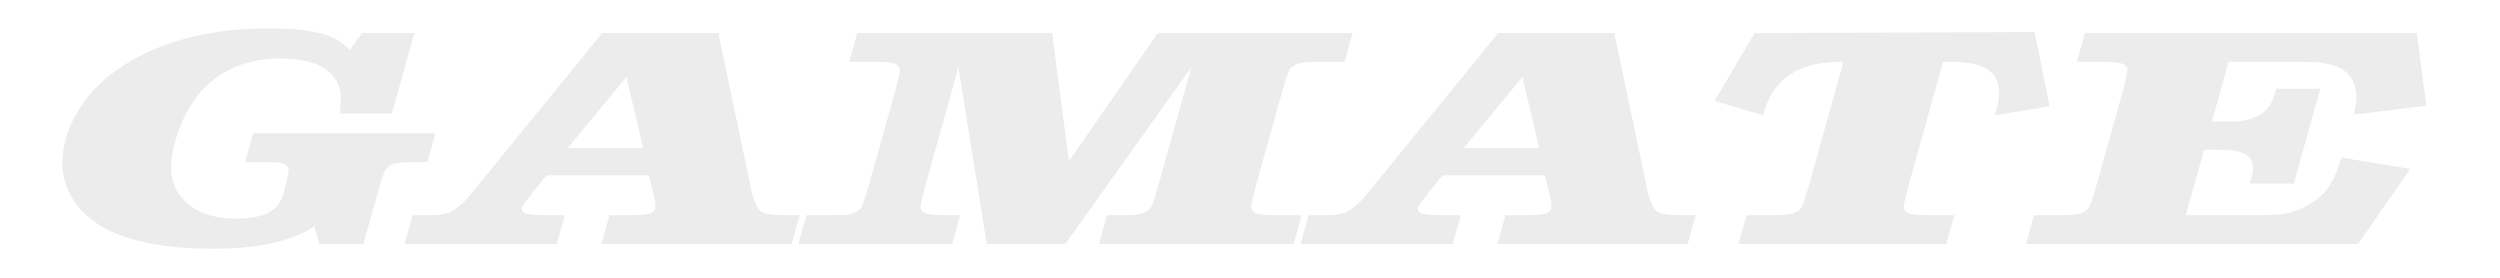
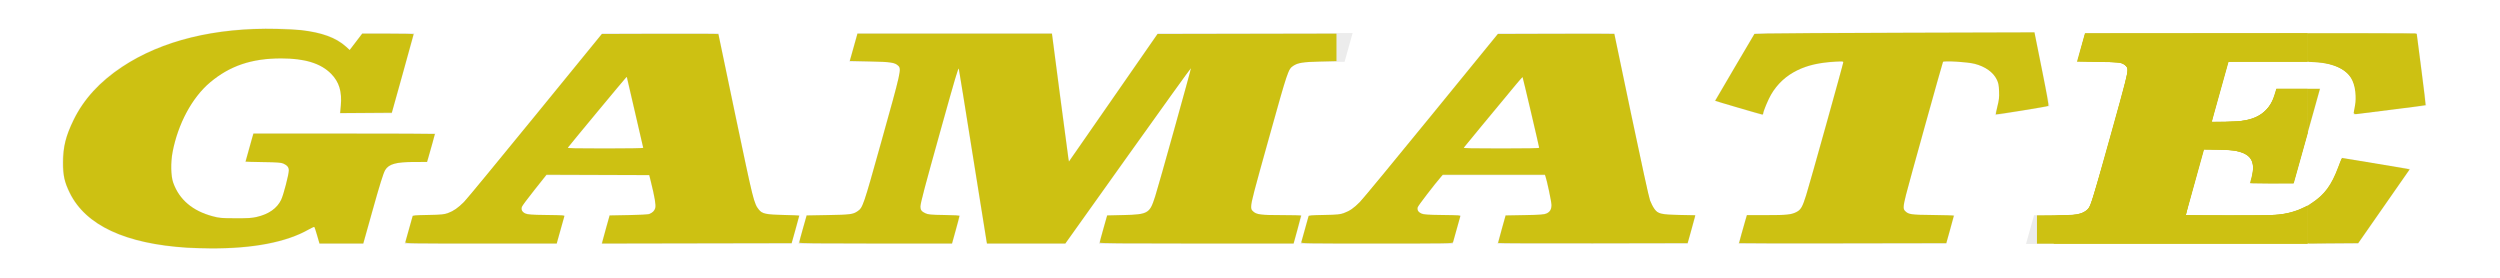
<svg xmlns="http://www.w3.org/2000/svg" width="629.824" height="69.794" id="svg2" version="1.1">
  <defs id="defs4" />
  <g id="layer1" transform="translate(-46.61319,-129.6829)">
    <g transform="matrix(3.154288,0,0,1.990957,-69.42354,7.398544)" style="font-style:normal;font-weight:normal;font-size:40px;line-height:125%;font-family:Sans;letter-spacing:0px;word-spacing:0px;fill:#ececec;fill-opacity:1;stroke:none" id="flowRoot2985">
      <path d="m 69.879,65.608 h -4.16 l -1.014,2.12 c -0.54,-0.988 -1.328,-1.692 -2.363,-2.11 -1.035,-0.418 -2.461,-0.622 -4.277,-0.61 -4.145,0.058 -7.652,1.342 -10.519,3.85 -2.867,2.508 -4.704,5.892 -5.51,10.15 -0.409,2.379 -0.35,4.531 0.177,6.455 0.527,1.924 1.476,3.506 2.848,4.745 2.03,1.793 4.939,2.687 8.727,2.68 1.776,0.003 3.333,-0.223 4.67,-0.68 1.337,-0.457 2.478,-1.163 3.424,-2.12 l 0.412,2.2 h 3.52 l 1.164,-6.6 c 0.254,-1.372 0.43,-2.228 0.528,-2.57 0.098,-0.342 0.234,-0.578 0.41,-0.71 0.142,-0.16 0.355,-0.28 0.638,-0.36 0.283,-0.08 0.672,-0.12 1.166,-0.12 h 1.2 l 0.642,-3.64 H 57.004 l -0.642,3.64 h 1.68 c 0.495,-0.003 0.87,0.033 1.126,0.105 0.256,0.073 0.426,0.198 0.509,0.375 0.129,0.132 0.183,0.368 0.16,0.71 -0.023,0.342 -0.149,1.198 -0.378,2.57 l -0.049,0.28 c -0.185,1.075 -0.584,1.865 -1.198,2.37 -0.614,0.505 -1.478,0.755 -2.592,0.75 -0.743,-8.31e-4 -1.422,-0.139 -2.037,-0.415 -0.615,-0.276 -1.146,-0.684 -1.594,-1.225 -0.756,-0.904 -1.23,-2.016 -1.422,-3.335 -0.192,-1.319 -0.116,-2.941 0.228,-4.865 0.606,-3.392 1.627,-5.977 3.062,-7.755 1.436,-1.777 3.229,-2.672 5.378,-2.685 1.006,0.004 1.867,0.206 2.583,0.605 0.716,0.399 1.252,0.971 1.608,1.715 0.29,0.568 0.47,1.192 0.54,1.87 0.07,0.678 0.058,1.602 -0.038,2.77 h 4.16 z" style="font-style:oblique;font-variant:normal;font-weight:800;font-stretch:normal;font-size:40px;line-height:125%;font-family:'Clarendon T OT Extra Bold';-inkscape-font-specification:'Clarendon T OT Extra Bold, Ultra-Bold Oblique';text-align:start;writing-mode:lr-tb;text-anchor:start;fill:#ececec" id="path2994" />
      <path d="m 84.884,65.608 -10.341,20.08 c -0.601,1.208 -1.137,2.012 -1.61,2.41 -0.473,0.398 -1.11,0.582 -1.912,0.55 H 69.741 l -0.642,3.64 h 12.16 l 0.642,-3.64 h -1.72 c -0.674,0.003 -1.144,-0.073 -1.409,-0.23 -0.266,-0.157 -0.364,-0.413 -0.294,-0.77 0.006,-0.099 0.056,-0.251 0.15,-0.455 0.094,-0.204 0.346,-0.706 0.755,-1.505 l 1.047,-2.08 h 8.2 l 0.313,2.08 c 0.109,0.797 0.171,1.302 0.188,1.515 0.017,0.213 0.007,0.388 -0.028,0.525 -0.048,0.371 -0.217,0.619 -0.506,0.745 -0.29,0.126 -0.815,0.184 -1.576,0.175 h -1.56 l -0.642,3.64 h 15.2 l 0.642,-3.64 h -1.32 c -0.387,-0.002 -0.736,-0.038 -1.046,-0.11 -0.31,-0.072 -0.538,-0.168 -0.684,-0.29 -0.142,-0.154 -0.289,-0.466 -0.44,-0.935 -0.151,-0.469 -0.268,-1.011 -0.348,-1.625 l -2.659,-20.08 z m 3.272,14.56 h -6.04 l 4.707,-9 z" style="font-style:oblique;font-variant:normal;font-weight:800;font-stretch:normal;font-size:40px;line-height:125%;font-family:'Clarendon T OT Extra Bold';-inkscape-font-specification:'Clarendon T OT Extra Bold, Ultra-Bold Oblique';text-align:start;writing-mode:lr-tb;text-anchor:start;fill:#ececec" id="path2996" />
      <path d="m 131.937,69.928 -2.638,14.96 c -0.254,1.372 -0.43,2.228 -0.528,2.57 -0.098,0.342 -0.235,0.578 -0.41,0.71 -0.142,0.16 -0.355,0.28 -0.638,0.36 -0.283,0.08 -0.672,0.12 -1.166,0.12 h -1.36 l -0.642,3.64 h 15.56 l 0.642,-3.64 h -2.24 c -0.494,4e-6 -0.869,-0.04 -1.124,-0.12 -0.255,-0.08 -0.426,-0.2 -0.512,-0.36 -0.126,-0.152 -0.177,-0.398 -0.155,-0.74 0.023,-0.342 0.147,-1.188 0.373,-2.54 l 2.095,-11.88 c 0.254,-1.372 0.43,-2.228 0.528,-2.57 0.098,-0.342 0.234,-0.578 0.41,-0.71 0.142,-0.16 0.355,-0.28 0.638,-0.36 0.283,-0.08 0.672,-0.12 1.166,-0.12 h 2.24 l 0.642,-3.64 h -15.56 l -7.097,16.2 -1.343,-16.2 h -15.56 l -0.642,3.64 h 2.24 c 0.494,2.3e-5 0.869,0.04 1.124,0.12 0.255,0.08 0.426,0.2 0.512,0.36 0.129,0.132 0.183,0.368 0.16,0.71 -0.023,0.342 -0.149,1.198 -0.378,2.57 l -2.095,11.88 c -0.251,1.352 -0.425,2.198 -0.523,2.54 -0.098,0.342 -0.236,0.588 -0.415,0.74 -0.142,0.16 -0.355,0.28 -0.638,0.36 -0.283,0.08 -0.672,0.12 -1.166,0.12 h -2.24 l -0.642,3.64 h 12.28 l 0.642,-3.64 h -1.36 c -0.494,4e-6 -0.869,-0.04 -1.124,-0.12 -0.255,-0.08 -0.426,-0.2 -0.512,-0.36 -0.129,-0.132 -0.183,-0.368 -0.16,-0.71 0.023,-0.342 0.149,-1.198 0.378,-2.57 l 2.638,-14.96 2.257,22.36 h 6.28 z" style="font-style:oblique;font-variant:normal;font-weight:800;font-stretch:normal;font-size:40px;line-height:125%;font-family:'Clarendon T OT Extra Bold';-inkscape-font-specification:'Clarendon T OT Extra Bold, Ultra-Bold Oblique';text-align:start;writing-mode:lr-tb;text-anchor:start;fill:#ececec" id="path2998" />
      <path d="m 156.446,65.608 -10.341,20.08 c -0.601,1.208 -1.137,2.012 -1.61,2.41 -0.473,0.398 -1.11,0.582 -1.912,0.55 h -1.28 l -0.642,3.64 h 12.16 l 0.642,-3.64 h -1.72 c -0.674,0.003 -1.144,-0.073 -1.409,-0.23 -0.266,-0.157 -0.364,-0.413 -0.294,-0.77 0.006,-0.099 0.056,-0.251 0.15,-0.455 0.094,-0.204 0.346,-0.706 0.755,-1.505 l 1.047,-2.08 h 8.2 l 0.313,2.08 c 0.109,0.797 0.171,1.302 0.188,1.515 0.017,0.213 0.007,0.388 -0.028,0.525 -0.048,0.371 -0.217,0.619 -0.506,0.745 -0.29,0.126 -0.815,0.184 -1.576,0.175 h -1.56 l -0.642,3.64 h 15.2 l 0.642,-3.64 h -1.32 c -0.387,-0.002 -0.736,-0.038 -1.046,-0.11 -0.31,-0.072 -0.538,-0.168 -0.684,-0.29 -0.142,-0.154 -0.289,-0.466 -0.44,-0.935 -0.151,-0.469 -0.268,-1.011 -0.348,-1.625 l -2.659,-20.08 z m 3.272,14.56 h -6.04 l 4.707,-9 z" style="font-style:oblique;font-variant:normal;font-weight:800;font-stretch:normal;font-size:40px;line-height:125%;font-family:'Clarendon T OT Extra Bold';-inkscape-font-specification:'Clarendon T OT Extra Bold, Ultra-Bold Oblique';text-align:start;writing-mode:lr-tb;text-anchor:start;fill:#ececec" id="path3000" />
      <path d="m 176.927,65.608 -3.197,8.584 3.857,1.816 c 0.39,-2.334 1.117,-4.056 2.181,-5.165 1.064,-1.109 2.481,-1.641 4.251,-1.595 l -2.758,15.64 c -0.254,1.372 -0.43,2.228 -0.528,2.57 -0.098,0.342 -0.234,0.578 -0.41,0.71 -0.142,0.16 -0.355,0.28 -0.638,0.36 -0.283,0.08 -0.672,0.12 -1.166,0.12 h -2.24 l -0.642,3.64 h 16.6 l 0.642,-3.64 h -2.24 c -0.494,4e-6 -0.869,-0.04 -1.124,-0.12 -0.255,-0.08 -0.426,-0.2 -0.511,-0.36 -0.129,-0.132 -0.183,-0.368 -0.16,-0.71 0.023,-0.342 0.149,-1.198 0.378,-2.57 l 2.758,-15.64 h 0.84 c 1.481,0.002 2.512,0.488 3.092,1.46 0.58,0.972 0.702,2.418 0.365,4.34 l -0.169,0.96 4.376,-1.139 -1.194,-9.391 z" style="font-style:oblique;font-variant:normal;font-weight:800;font-stretch:normal;font-size:40px;line-height:125%;font-family:'Clarendon T OT Extra Bold';-inkscape-font-specification:'Clarendon T OT Extra Bold, Ultra-Bold Oblique';text-align:start;writing-mode:lr-tb;text-anchor:start;fill:#ececec" id="path3002" />
      <path d="m 229.822,65.608 h -26.516 l -0.642,3.64 h 2.24 c 0.494,2.3e-5 0.869,0.04 1.124,0.12 0.255,0.08 0.426,0.2 0.512,0.36 0.129,0.132 0.183,0.368 0.16,0.71 -0.023,0.342 -0.149,1.198 -0.378,2.57 l -2.095,11.88 c -0.254,1.372 -0.43,2.228 -0.528,2.57 -0.098,0.342 -0.234,0.578 -0.41,0.71 -0.142,0.16 -0.355,0.28 -0.638,0.36 -0.283,0.08 -0.672,0.12 -1.166,0.12 h -2.24 l -0.642,3.64 h 26.516 l 4.174,-9.493 -5.485,-1.427 c -0.226,1.081 -0.417,1.889 -0.573,2.425 -0.155,0.536 -0.342,1.034 -0.559,1.495 -0.346,0.754 -0.826,1.416 -1.44,1.985 -0.614,0.569 -1.266,0.961 -1.957,1.175 -0.324,0.096 -0.67,0.154 -1.036,0.175 -0.366,0.021 -1.193,0.029 -2.479,0.025 h -4.4 l 1.46,-8.28 h 1.24 c 1.113,-0.01 1.872,0.26 2.277,0.81 0.405,0.55 0.494,1.44 0.269,2.67 l -0.141,0.8 h 3.52 l 2.116,-12 h -3.52 c -0.132,0.755 -0.251,1.305 -0.356,1.65 -0.105,0.345 -0.228,0.635 -0.368,0.87 -0.298,0.558 -0.701,0.972 -1.209,1.24 -0.507,0.268 -1.121,0.402 -1.841,0.4 h -1.36 l 1.333,-7.56 h 5.28 c 0.662,-8.1e-4 1.156,0.011 1.484,0.035 0.327,0.024 0.597,0.066 0.808,0.125 0.482,0.123 0.901,0.318 1.257,0.585 0.356,0.268 0.632,0.593 0.828,0.975 0.292,0.612 0.467,1.318 0.526,2.12 0.059,0.802 -0.008,1.748 -0.201,2.84 l 5.806,-1.141 z" style="font-style:oblique;font-variant:normal;font-weight:800;font-stretch:normal;font-size:40px;line-height:125%;font-family:'Clarendon T OT Extra Bold';-inkscape-font-specification:'Clarendon T OT Extra Bold, Ultra-Bold Oblique';text-align:start;writing-mode:lr-tb;text-anchor:start;fill:#ececec" id="path3004" />
    </g>
+     <path style="fill:#cdc112;fill-opacity:1;stroke-width:0.089" d="m 513.17,57.821 v -3.563 l 4.576,-0.042 c 4.716,-0.044 5.112,-0.072 6.419,-0.452 0.666,-0.194 1.586,-0.768 1.917,-1.197 0.684,-0.886 1.122,-2.314 5.346,-17.433 4.218,-15.098 4.692,-16.949 4.551,-17.784 -0.075,-0.447 -0.529,-0.97 -1.055,-1.217 -0.974,-0.458 -1.359,-0.488 -6.687,-0.527 -2.738,-0.02 -4.976,-0.044 -4.974,-0.053 0.002,-0.009 0.455,-1.623 1.007,-3.588 l 1.003,-3.571 28.056,-0.022 28.056,-0.022 v 3.616 3.616 h -9.983 -9.983 l -1.95,6.987 c -1.073,3.843 -2.023,7.242 -2.111,7.553 l -0.161,0.567 3.367,-0.042 c 2.579,-0.032 3.584,-0.077 4.293,-0.193 2.813,-0.459 4.574,-1.267 6.038,-2.769 1.082,-1.111 1.681,-2.255 2.327,-4.447 l 0.256,-0.871 h 3.954 3.954 l -0.003,5.603 -0.003,5.603 -1.762,6.295 -1.762,6.295 -5.519,0.023 c -5.229,0.022 -5.516,0.015 -5.472,-0.134 0.599,-1.999 0.812,-3.19 0.739,-4.139 -0.135,-1.773 -1.075,-2.877 -3.006,-3.533 -1.564,-0.531 -2.097,-0.588 -5.907,-0.632 l -3.451,-0.039 -0.137,0.477 c -0.634,2.207 -4.434,15.883 -4.434,15.959 0,0.134 20.689,0.136 22.455,0.003 2.776,-0.21 5.13,-0.83 7.388,-1.947 l 0.871,-0.431 v 4.808 4.808 h -34.107 -34.107 z" id="path60503" transform="translate(46.61319,129.6829)" />
+     <path style="fill:#cdc112;fill-opacity:1;stroke-width:0.179" d="m 581.518,56.552 v -4.792 l 1.518,-1.031 c 2.792,-1.896 4.438,-4.195 6.027,-8.413 l 0.944,-2.505 7.854,1.284 c 4.32,0.706 8.153,1.351 8.519,1.434 l 0.665,0.15 -6.472,9.286 -6.472,9.286 -6.291,0.047 -6.291,0.047 z" id="path60542" transform="translate(46.61319,129.6829)" />
+     <path style="fill:#cdc112;fill-opacity:1;stroke-width:0.179" d="m 593.131,28.605 c 0.003,-0.117 0.121,-0.734 0.262,-1.373 0.535,-2.434 0.263,-5.215 -0.697,-7.109 -1.288,-2.541 -4.767,-4.213 -9.258,-4.448 l -1.92,-0.1 V 12.028 8.482 h 13.661 c 7.513,0 13.661,0.02 13.661,0.045 2e-5,0.025 0.521,4.057 1.158,8.961 0.637,4.904 1.121,8.954 1.075,8.999 -0.046,0.046 -3.841,0.548 -8.435,1.117 -4.594,0.569 -8.613,1.075 -8.932,1.124 -0.381,0.058 -0.578,0.016 -0.574,-0.123 z" id="path60581" transform="translate(46.61319,129.6829)" />
+     <path style="fill:#cdc112;fill-opacity:1;stroke-width:0.179" d="m 627.952,186.262 5e-5,-4.681 1.027,-0.699 c 3.315,-2.255 4.964,-4.511 6.744,-9.225 0.371,-0.982 0.724,-1.843 0.785,-1.913 0.168,-0.193 16.723,2.597 16.652,2.806 -0.133,0.391 -12.594,18.161 -12.778,18.221 -0.108,0.036 -2.949,0.089 -6.313,0.118 l -6.116,0.053 z" id="path60620" />
+     <path style="fill:#cdc112;fill-opacity:1;stroke-width:0.179" d="m 517.411,57.883 v -3.457 l 1.098,-0.115 c 0.604,-0.063 1.829,-0.116 2.723,-0.117 2.974,-0.004 4.566,-0.713 5.358,-2.387 0.491,-1.038 2.52,-7.964 5.89,-20.111 3.885,-14.001 3.938,-14.258 3.086,-15.148 -0.272,-0.284 -0.791,-0.603 -1.155,-0.711 -0.363,-0.107 -2.971,-0.252 -5.795,-0.321 -2.824,-0.069 -5.135,-0.173 -5.137,-0.232 -0.002,-0.059 0.415,-1.613 0.926,-3.455 l 0.929,-3.348 h 28.002 28.002 v 3.482 3.482 h -9.987 -9.987 l -0.269,0.938 c -0.148,0.516 -1.083,3.859 -2.079,7.429 -0.995,3.57 -1.857,6.615 -1.915,6.766 -0.094,0.245 0.316,0.261 3.718,0.149 5.616,-0.184 7.682,-0.756 9.79,-2.707 1.166,-1.079 2.132,-2.737 2.622,-4.497 l 0.31,-1.114 h 3.899 3.899 v 5.478 5.478 l -1.527,5.459 c -0.84,3.003 -1.649,5.881 -1.798,6.397 l -0.271,0.938 h -5.245 c -3.173,0 -5.287,-0.068 -5.351,-0.172 -0.059,-0.095 0.028,-0.677 0.191,-1.295 0.456,-1.718 0.408,-3.477 -0.121,-4.434 -1.092,-1.978 -3.601,-2.629 -10.261,-2.662 l -1.794,-0.009 -1.034,3.705 c -2.708,9.702 -3.52,12.766 -3.412,12.874 0.064,0.064 5.233,0.116 11.486,0.116 10.344,-0.001 11.53,-0.031 13.155,-0.335 1.888,-0.353 3.73,-0.946 5.134,-1.653 l 0.848,-0.427 v 4.735 4.735 H 549.375 517.411 Z" id="path60659" transform="translate(46.61319,129.6829)" />
+     <path style="fill:#cdc112;fill-opacity:1;stroke-width:0.179" d="m 517.411,57.883 v -3.457 l 1.098,-0.115 c 0.604,-0.063 1.792,-0.115 2.641,-0.115 2.398,0 4.134,-0.577 5.055,-1.681 0.568,-0.681 2,-5.454 6.556,-21.857 2.529,-9.106 3.222,-11.875 3.222,-12.879 0,-0.754 -0.074,-0.936 -0.544,-1.331 -0.299,-0.252 -0.842,-0.537 -1.205,-0.633 -0.364,-0.097 -2.932,-0.232 -5.706,-0.3 -2.775,-0.069 -5.047,-0.172 -5.049,-0.231 -0.002,-0.058 0.413,-1.613 0.923,-3.454 l 0.927,-3.348 h 28.005 28.005 v 3.482 3.482 h -9.988 c -9.359,0 -9.994,0.02 -10.078,0.312 -1.257,4.361 -4.041,14.539 -4.041,14.774 0,0.301 0.214,0.312 3.616,0.193 4.311,-0.151 5.812,-0.413 7.75,-1.357 2.324,-1.131 3.924,-3.21 4.703,-6.111 l 0.228,-0.848 h 3.905 3.905 v 5.492 5.492 l -1.523,5.445 c -0.837,2.995 -1.643,5.867 -1.791,6.383 l -0.268,0.938 h -5.252 c -2.889,0 -5.294,-0.067 -5.344,-0.148 -0.05,-0.082 0.065,-0.916 0.257,-1.854 0.567,-2.776 0.043,-4.392 -1.74,-5.362 -1.399,-0.762 -2.843,-1.001 -6.839,-1.134 l -3.661,-0.122 -1.233,4.444 c -2.857,10.295 -3.331,12.082 -3.231,12.182 0.194,0.194 17.459,0.243 20.983,0.059 3.935,-0.205 5.937,-0.615 8.28,-1.698 l 1.363,-0.63 v 4.721 4.721 H 549.375 517.411 Z" id="path60698" transform="translate(46.61319,129.6829)" />
+     <path style="fill:#cdc112;fill-opacity:1;stroke-width:0.179" d="m 438.125,61.25 c 0,-0.102 1.085,-4.005 1.626,-5.848 l 0.354,-1.205 h 4.879 c 5.154,0 6.273,-0.112 7.565,-0.758 1.115,-0.557 1.541,-1.279 2.448,-4.153 0.986,-3.125 9.379,-33.18 9.379,-33.587 0,-0.269 -0.201,-0.286 -2.009,-0.176 -4.071,0.248 -6.909,0.89 -9.519,2.151 -2.849,1.377 -5.116,3.465 -6.668,6.141 -0.731,1.26 -1.983,4.249 -1.983,4.734 0,0.16 -0.111,0.29 -0.247,0.29 -0.206,0 -11.749,-3.37 -11.834,-3.455 -0.015,-0.015 2.2,-3.804 4.923,-8.42 l 4.951,-8.393 3.202,-0.115 c 1.761,-0.063 17.633,-0.156 35.271,-0.205 l 32.07,-0.09 1.846,9.193 c 1.307,6.508 1.787,9.229 1.644,9.318 -0.307,0.19 -13.055,2.248 -13.176,2.127 -0.058,-0.058 0.11,-0.966 0.373,-2.018 0.409,-1.634 0.468,-2.19 0.406,-3.811 -0.061,-1.608 -0.147,-2.052 -0.557,-2.903 -0.892,-1.849 -2.922,-3.304 -5.569,-3.992 -1.806,-0.469 -7.796,-0.839 -8.007,-0.494 -0.151,0.247 -8.709,30.997 -9.328,33.517 -0.716,2.916 -0.752,3.529 -0.239,4.043 0.9,0.9 1.321,0.962 6.993,1.023 2.922,0.031 5.31,0.112 5.307,0.179 -0.003,0.067 -0.432,1.649 -0.954,3.515 L 490.325,61.25 464.225,61.295 C 449.87,61.32 438.125,61.3 438.125,61.25 Z" id="path60737" transform="translate(46.61319,129.6829)" />
+     <path style="fill:#cdc112;fill-opacity:1;stroke-width:0.179" d="m 327.844,61.025 c 0.055,-0.173 0.466,-1.639 0.912,-3.259 0.447,-1.619 0.852,-3.077 0.901,-3.24 0.078,-0.259 0.556,-0.304 3.966,-0.373 3.414,-0.068 4.004,-0.124 4.934,-0.465 1.488,-0.545 2.492,-1.239 4.009,-2.77 0.724,-0.731 8.847,-10.558 18.05,-21.838 L 377.351,8.571 392.024,8.526 c 8.07,-0.025 14.673,-0.013 14.673,0.026 0,0.04 1.921,9.221 4.269,20.403 2.519,11.995 4.462,20.843 4.739,21.581 0.258,0.688 0.746,1.628 1.083,2.09 0.926,1.267 1.605,1.43 6.391,1.527 l 3.894,0.079 -0.106,0.483 c -0.058,0.266 -0.489,1.845 -0.957,3.509 l -0.851,3.026 -23.874,0.045 c -13.131,0.025 -23.873,-0.015 -23.872,-0.089 10e-4,-0.074 0.43,-1.661 0.952,-3.527 l 0.95,-3.393 4.807,-0.092 c 3.939,-0.076 4.925,-0.145 5.462,-0.387 0.909,-0.408 1.298,-1.07 1.285,-2.182 -0.01,-0.828 -1.146,-6.243 -1.511,-7.205 l -0.153,-0.402 H 376.345 363.485 l -0.431,0.491 c -1.651,1.88 -5.83,7.355 -5.917,7.752 -0.147,0.668 0.181,1.197 0.958,1.547 0.542,0.244 1.454,0.306 5.261,0.355 4.208,0.055 4.598,0.086 4.517,0.359 -0.049,0.165 -0.458,1.625 -0.908,3.246 -0.45,1.621 -0.861,3.087 -0.913,3.259 -0.088,0.295 -1.158,0.312 -19.201,0.312 -18.161,0 -19.102,-0.016 -19.007,-0.314 z m 59.924,-23.809 c 0,-0.274 -4.096,-17.711 -4.181,-17.795 -0.038,-0.038 -0.825,0.84 -1.749,1.952 -6.122,7.364 -12.946,15.627 -13.062,15.815 -0.109,0.178 1.821,0.223 9.427,0.223 6.786,0 9.564,-0.057 9.564,-0.195 z" id="path60776" transform="translate(46.61319,129.6829)" />
+     <path style="fill:#cdc112;fill-opacity:1;stroke-width:0.179" d="m 201.346,61.116 c 0.004,-0.123 0.428,-1.71 0.943,-3.527 l 0.936,-3.304 5.441,-0.103 c 5.641,-0.107 6.219,-0.18 7.332,-0.93 1.376,-0.927 1.453,-1.151 5.983,-17.337 5.07,-18.116 5.167,-18.553 4.29,-19.377 -0.85,-0.798 -1.829,-0.944 -7.17,-1.066 l -5.006,-0.115 0.965,-3.438 0.965,-3.438 h 24.492 24.492 l 2.024,15.491 c 1.113,8.52 2.079,15.771 2.146,16.113 l 0.121,0.622 2.358,-3.39 c 1.297,-1.864 6.318,-9.095 11.158,-16.068 l 8.8,-12.679 22.54,-0.045 22.54,-0.045 v 3.457 3.457 l -4.062,0.105 c -4.417,0.114 -5.66,0.311 -6.827,1.084 -1.263,0.836 -1.382,1.19 -6.055,17.917 -3.97,14.209 -4.507,16.27 -4.545,17.433 -0.025,0.759 0.039,0.923 0.534,1.365 0.861,0.77 1.886,0.897 7.214,0.897 2.647,0 4.816,0.06 4.82,0.134 0.004,0.074 -0.418,1.681 -0.938,3.571 l -0.945,3.437 -24.42,3.58e-4 c -19.419,3.57e-4 -24.419,-0.045 -24.416,-0.223 0.002,-0.123 0.425,-1.71 0.941,-3.527 l 0.937,-3.304 4.104,-0.104 c 6.254,-0.159 6.594,-0.359 7.997,-4.717 0.907,-2.816 9.071,-32.088 9.005,-32.286 -0.03,-0.091 -7.164,9.807 -15.852,21.995 l -15.797,22.161 -9.863,0.002 -9.863,0.002 -0.089,-0.402 c -0.049,-0.221 -1.616,-10.004 -3.483,-21.741 -1.867,-11.737 -3.457,-21.575 -3.534,-21.864 -0.114,-0.426 -0.935,2.325 -4.372,14.643 -4.337,15.54 -5.314,19.243 -5.314,20.13 0,0.783 0.313,1.197 1.221,1.615 0.755,0.348 1.196,0.389 4.717,0.445 2.781,0.044 3.884,0.12 3.884,0.267 0,0.113 -0.418,1.714 -0.928,3.556 l -0.928,3.35 h -19.251 c -15.285,0 -19.249,-0.046 -19.244,-0.223 z" id="path60815" transform="translate(46.61319,129.6829)" />
+     <path style="fill:#cdc112;fill-opacity:1;stroke-width:0.179" d="m 102.121,61.027 c 0.05,-0.172 0.461,-1.638 0.912,-3.259 0.451,-1.621 0.86,-3.079 0.909,-3.242 0.078,-0.259 0.557,-0.304 3.966,-0.373 3.421,-0.068 4.004,-0.123 4.949,-0.468 1.391,-0.507 2.573,-1.331 4.057,-2.831 0.66,-0.667 8.739,-10.454 17.954,-21.748 L 151.623,8.571 166.302,8.526 c 8.074,-0.025 14.68,0.005 14.68,0.067 0,0.062 1.934,9.321 4.297,20.577 4.485,21.36 4.692,22.188 5.89,23.643 0.878,1.065 1.737,1.248 6.286,1.341 2.136,0.043 3.883,0.131 3.882,0.195 -0.001,0.064 -0.43,1.643 -0.953,3.509 L 199.434,61.25 l -23.883,0.045 -23.883,0.045 0.11,-0.501 c 0.06,-0.276 0.493,-1.863 0.961,-3.527 l 0.851,-3.026 4.812,-0.097 c 2.647,-0.053 4.973,-0.167 5.169,-0.252 0.852,-0.37 1.339,-0.861 1.519,-1.53 0.197,-0.732 -0.155,-2.842 -1.117,-6.693 l -0.402,-1.607 -12.946,-0.045 -12.946,-0.045 -3.024,3.803 c -1.663,2.092 -3.099,4.028 -3.19,4.303 -0.235,0.704 0.093,1.313 0.902,1.677 0.559,0.251 1.431,0.311 5.275,0.361 4.21,0.055 4.598,0.086 4.513,0.359 -0.134,0.429 -1.459,5.157 -1.699,6.058 l -0.202,0.759 H 121.142 c -18.118,0 -19.108,-0.016 -19.021,-0.312 z m 59.933,-23.781 c 0,-0.091 -0.924,-4.101 -2.054,-8.911 -1.129,-4.81 -2.054,-8.799 -2.054,-8.863 0,-0.064 -0.077,-0.07 -0.171,-0.011 -0.181,0.112 -14.489,17.347 -14.717,17.728 -0.106,0.177 1.827,0.223 9.431,0.223 5.735,0 9.564,-0.066 9.564,-0.165 z" id="path60854" transform="translate(46.61319,129.6829)" />
+     <path style="fill:#cdc112;fill-opacity:1;stroke-width:0.179" d="M 47.232,62.397 C 31.588,61.414 21.581,56.747 17.585,48.571 c -1.355,-2.771 -1.686,-4.266 -1.685,-7.589 0.002,-4.039 0.651,-6.657 2.676,-10.804 2.533,-5.185 6.56,-9.579 12.227,-13.34 9.962,-6.612 23.444,-9.919 38.929,-9.548 2.406,0.058 5.138,0.193 6.071,0.302 5.298,0.615 8.812,1.902 11.342,4.155 l 0.959,0.853 1.573,-2.057 1.573,-2.057 6.473,-0.001 c 3.56,-7.296e-4 6.473,0.059 6.472,0.133 -5.4e-4,0.074 -1.236,4.554 -2.746,9.955 l -2.745,9.821 -6.5,0.047 -6.5,0.047 0.161,-1.826 c 0.319,-3.611 -0.406,-6.007 -2.445,-8.075 -2.616,-2.653 -6.596,-3.879 -12.595,-3.877 -7.443,0.002 -12.876,1.836 -17.897,6.039 -4.509,3.776 -8.098,10.438 -9.456,17.555 -0.494,2.589 -0.429,6.085 0.144,7.683 1.552,4.331 4.849,7.139 10.007,8.521 1.607,0.431 2.019,0.466 5.662,0.479 3.215,0.012 4.188,-0.045 5.357,-0.314 3.047,-0.701 5.174,-2.194 6.196,-4.349 0.604,-1.273 1.929,-6.35 1.929,-7.39 0,-0.803 -0.387,-1.285 -1.4,-1.74 -0.536,-0.241 -1.449,-0.305 -5.074,-0.355 C 63.864,40.804 61.875,40.742 61.875,40.7 c 0,-0.091 1.122,-4.116 1.626,-5.834 l 0.354,-1.205 h 22.85 c 12.567,0 22.85,0.041 22.85,0.09 0,0.102 -1.087,4.01 -1.626,5.847 l -0.354,1.205 -3.162,0.003 c -4.625,0.004 -6.436,0.499 -7.368,2.013 -0.463,0.752 -1.395,3.743 -3.379,10.841 -0.892,3.192 -1.742,6.225 -1.889,6.741 l -0.268,0.938 h -5.508 -5.508 l -0.58,-2.009 c -0.319,-1.105 -0.636,-2.07 -0.704,-2.145 -0.068,-0.075 -0.737,0.214 -1.487,0.641 -5.571,3.175 -14.082,4.807 -24.686,4.734 -1.964,-0.013 -4.576,-0.088 -5.804,-0.165 z" id="path60893" transform="translate(46.61319,129.6829)" />
+     <path style="fill:#cdc112;fill-opacity:1;stroke-width:0.063" d="m 639.569,158.156 c 0,-0.066 0.085,-0.546 0.189,-1.067 0.271,-1.356 0.338,-2.098 0.296,-3.264 -0.054,-1.491 -0.287,-2.63 -0.77,-3.758 -0.866,-2.023 -2.881,-3.499 -5.862,-4.292 -1.258,-0.335 -2.565,-0.506 -4.602,-0.605 l -0.868,-0.042 v -3.528 -3.528 h 9.839 c 5.411,0 11.543,0.019 13.625,0.042 l 3.787,0.042 0.585,4.52 c 0.952,7.362 1.649,12.982 1.649,13.31 0,0.035 -0.107,0.081 -0.237,0.102 -1.401,0.223 -17.007,2.188 -17.38,2.188 -0.204,0 -0.25,-0.022 -0.25,-0.12 z" id="path60932" />
+     <path style="fill:#cdc112;fill-opacity:1;stroke-width:0.063" d="m 628.002,157.494 -0.005,-5.445 h 1.536 1.536 l -1.496,5.357 c -0.823,2.947 -1.512,5.397 -1.531,5.445 -0.019,0.048 -0.037,-2.362 -0.04,-5.357 z" id="path61123" />
  </g>
</svg>
